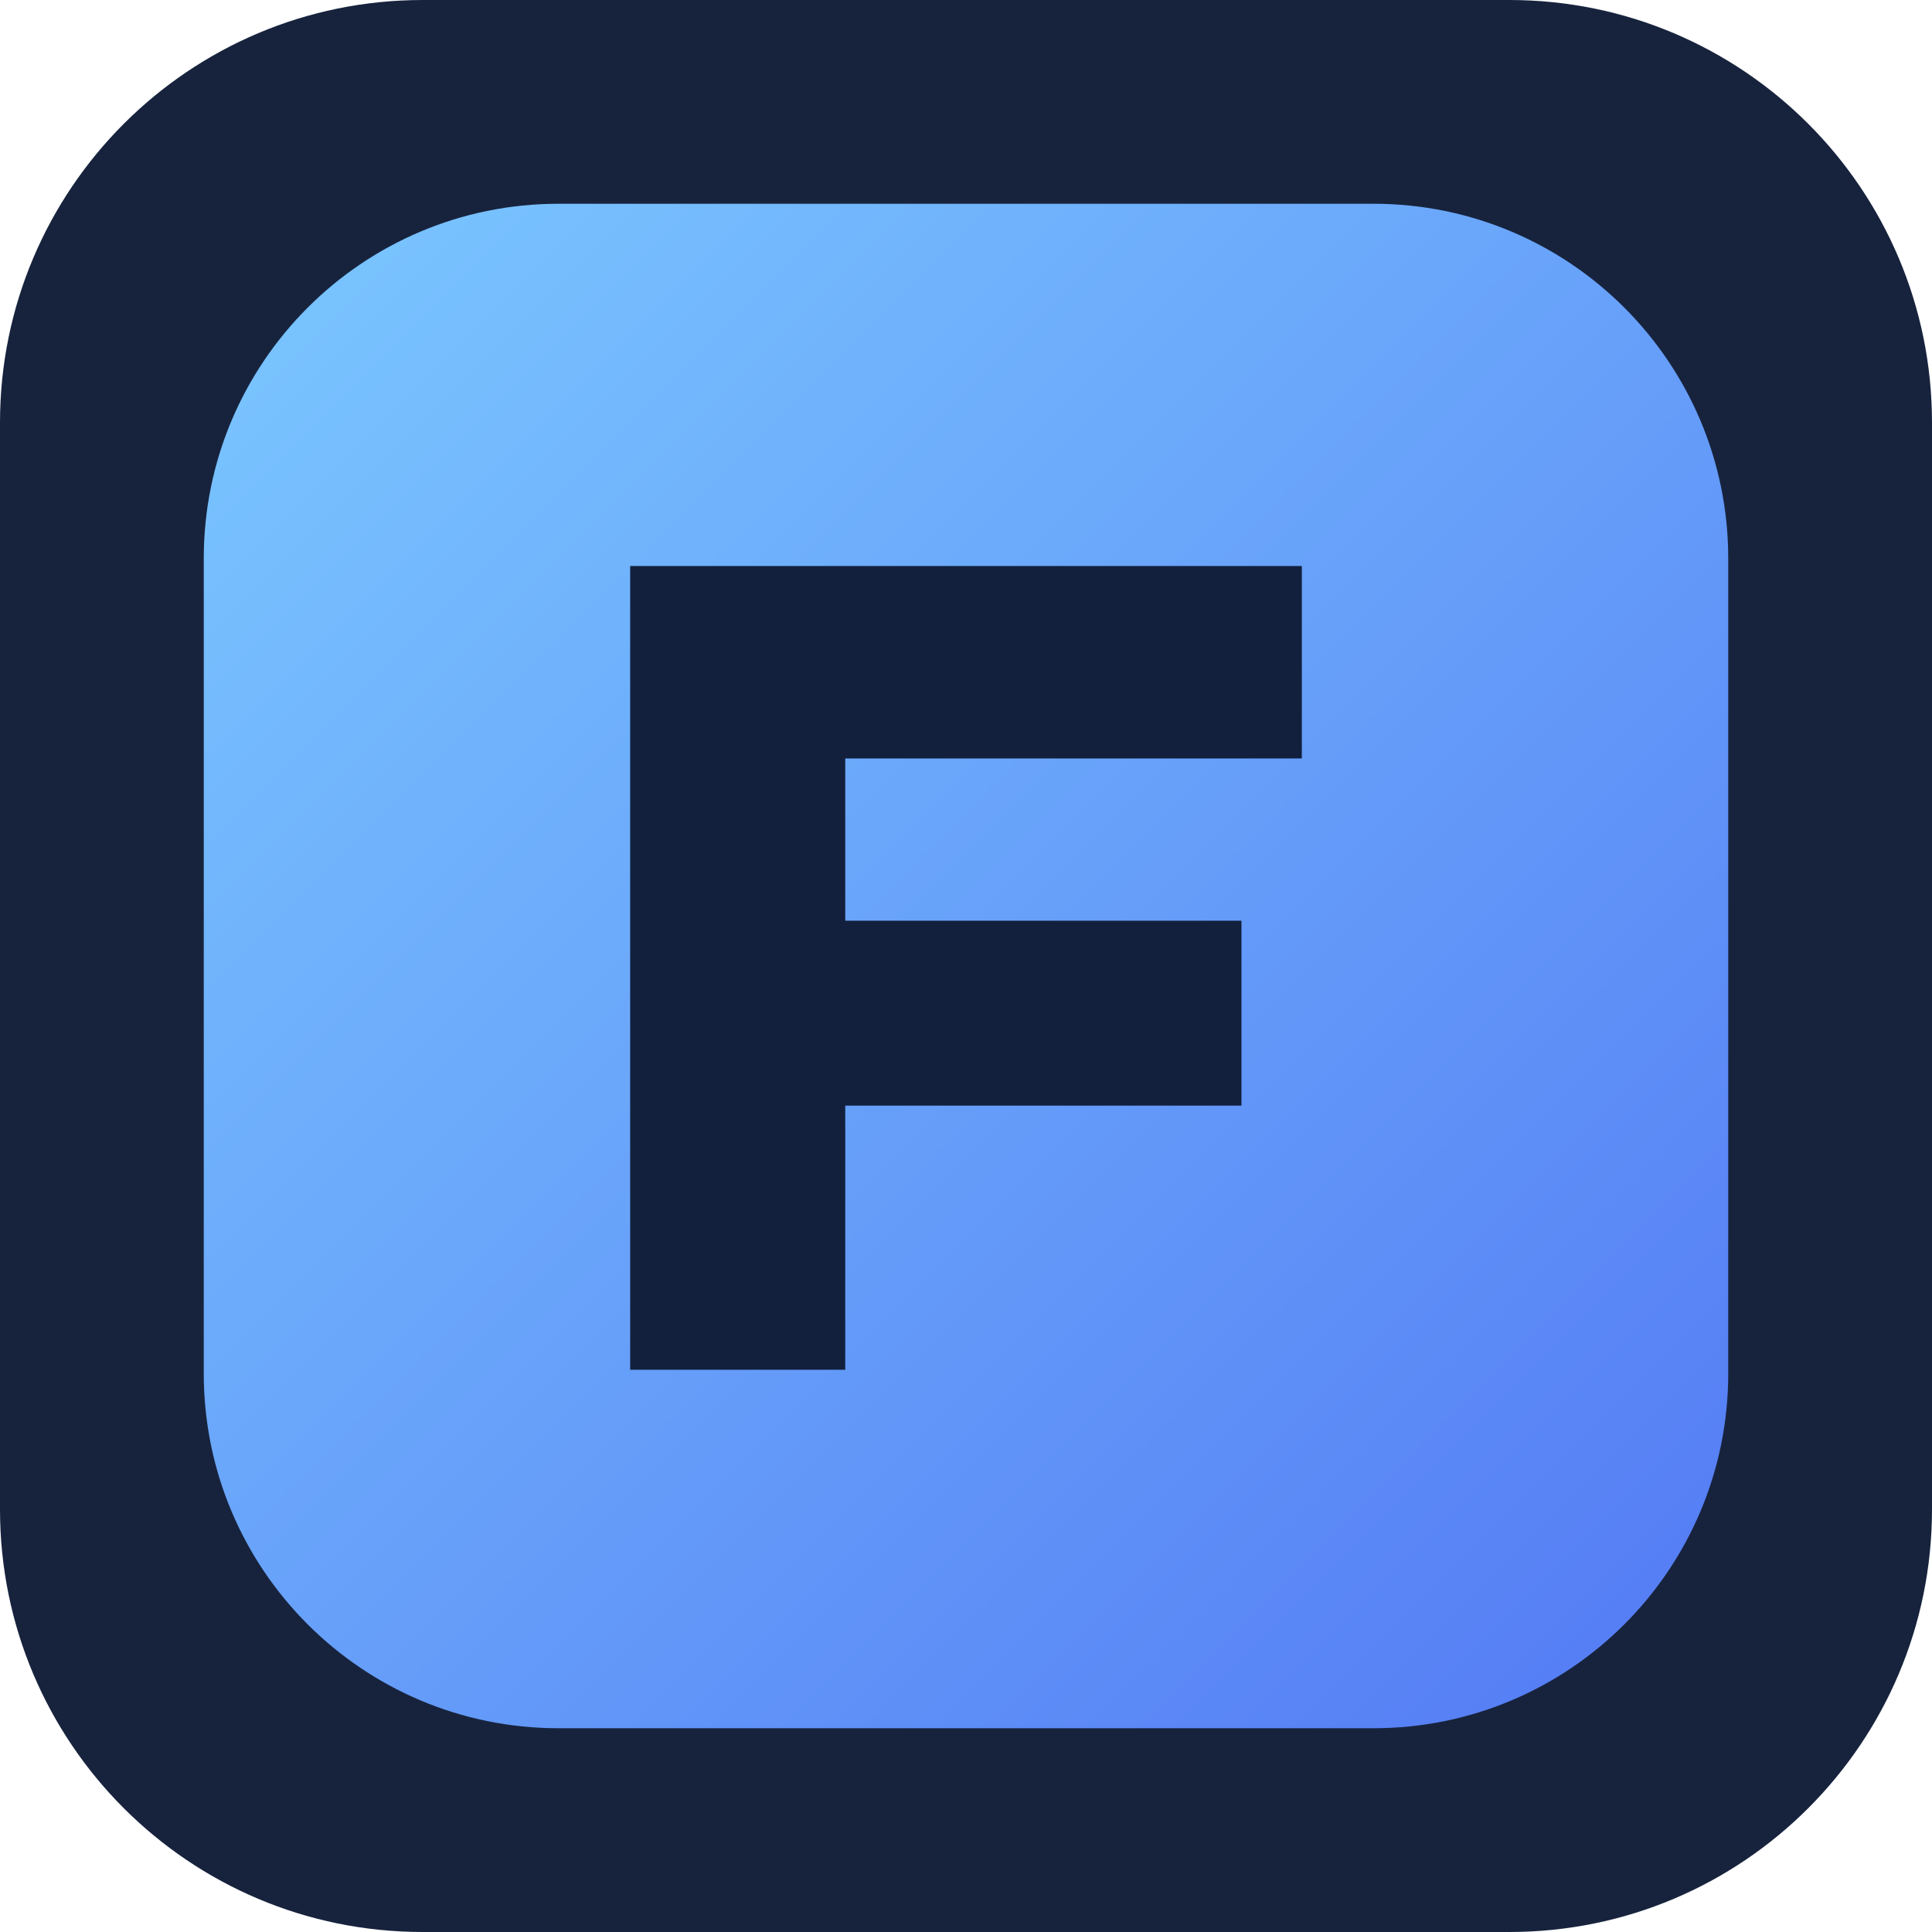
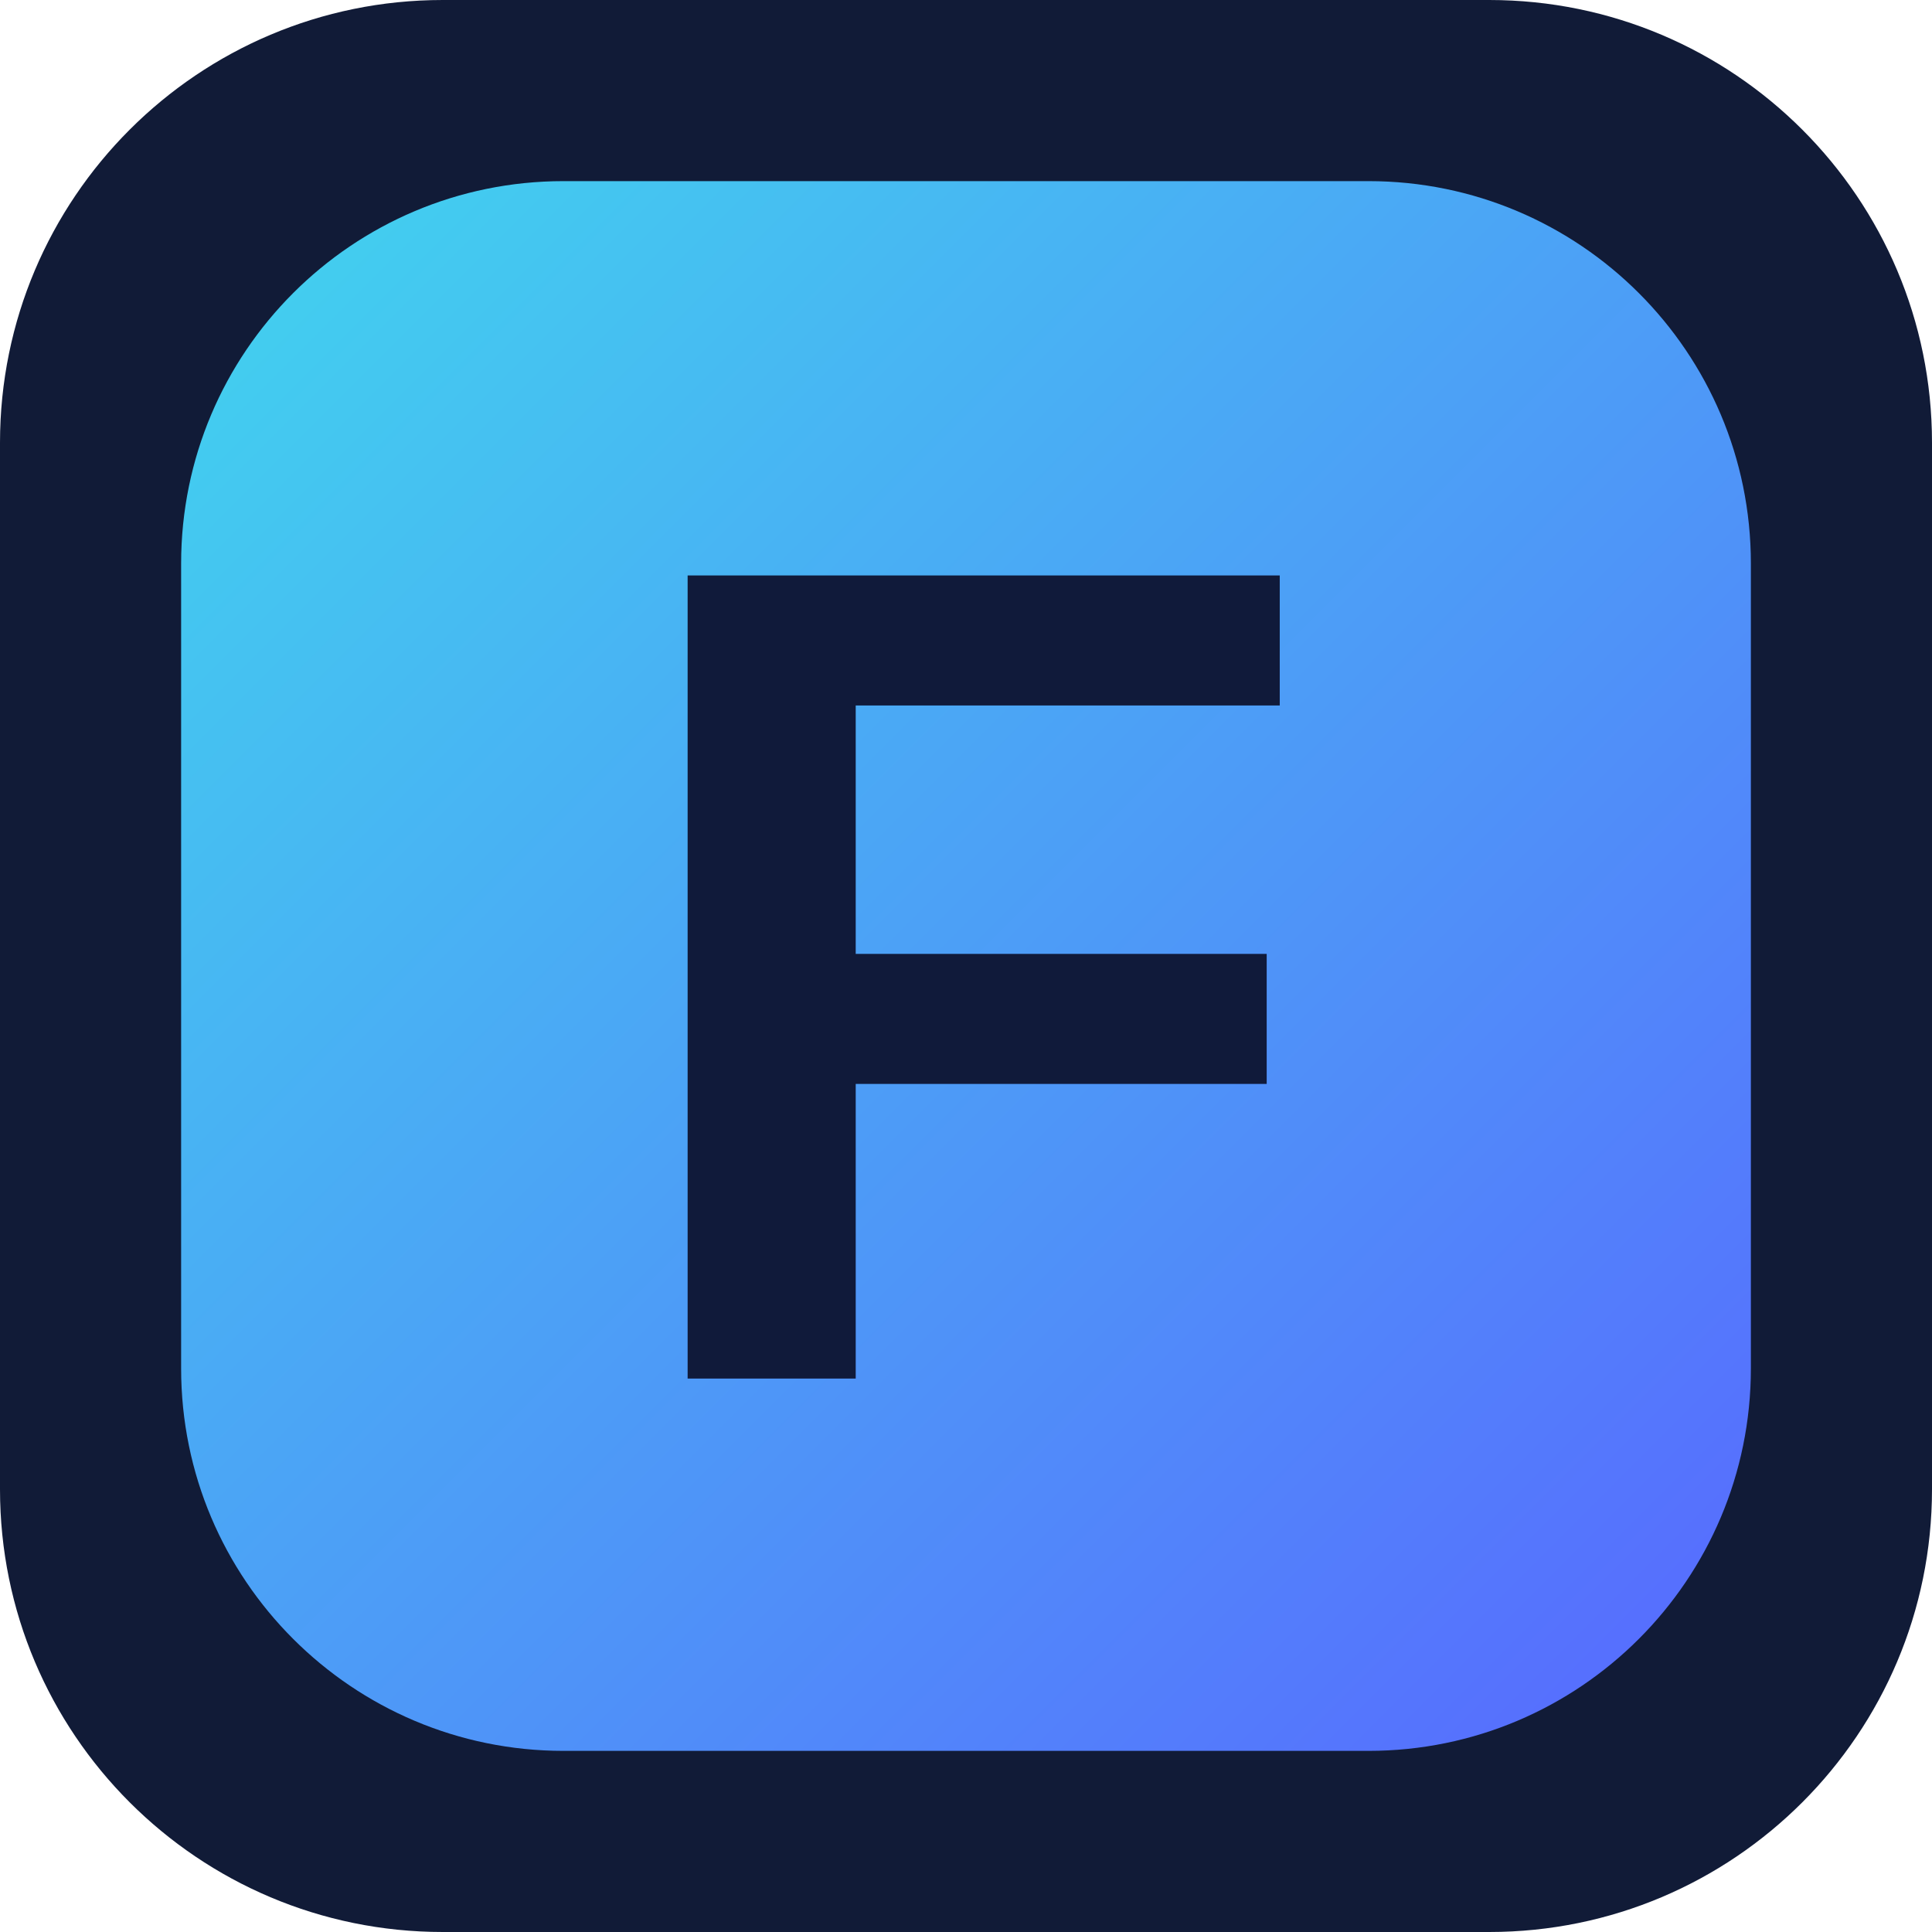
- <svg xmlns="http://www.w3.org/2000/svg" viewBox="0 0 512 512">
+ <svg xmlns="http://www.w3.org/2000/svg" viewBox="0 0 192 192">
  <defs>
-     <linearGradient id="g" x1="0" y1="0" x2="1" y2="1">
-       <stop stop-color="#7bc8ff" />
-       <stop offset="1" stop-color="#5379f4" />
+     <linearGradient id="a" x2="1" y2="1">
+       <stop stop-color="#41d5ee" />
+       <stop offset="1" stop-color="#5867ff" />
    </linearGradient>
  </defs>
-   <rect width="512" height="512" rx="112" fill="#17233d" />
-   <rect x="54" y="54" width="404" height="404" rx="94" fill="url(#g)" />
-   <path d="M167 150h178v51H224v43h105v49H224v70h-57z" fill="#12203d" />
+   <rect width="192" height="192" rx="44" fill="#111b37" />
+   <rect x="18" y="18" width="156" height="156" rx="38" fill="url(#a)" />
+   <text x="96" y="137" font-family="Arial,sans-serif" font-size="116" font-weight="bold" text-anchor="middle" fill="#101a3a">F</text>
</svg>
